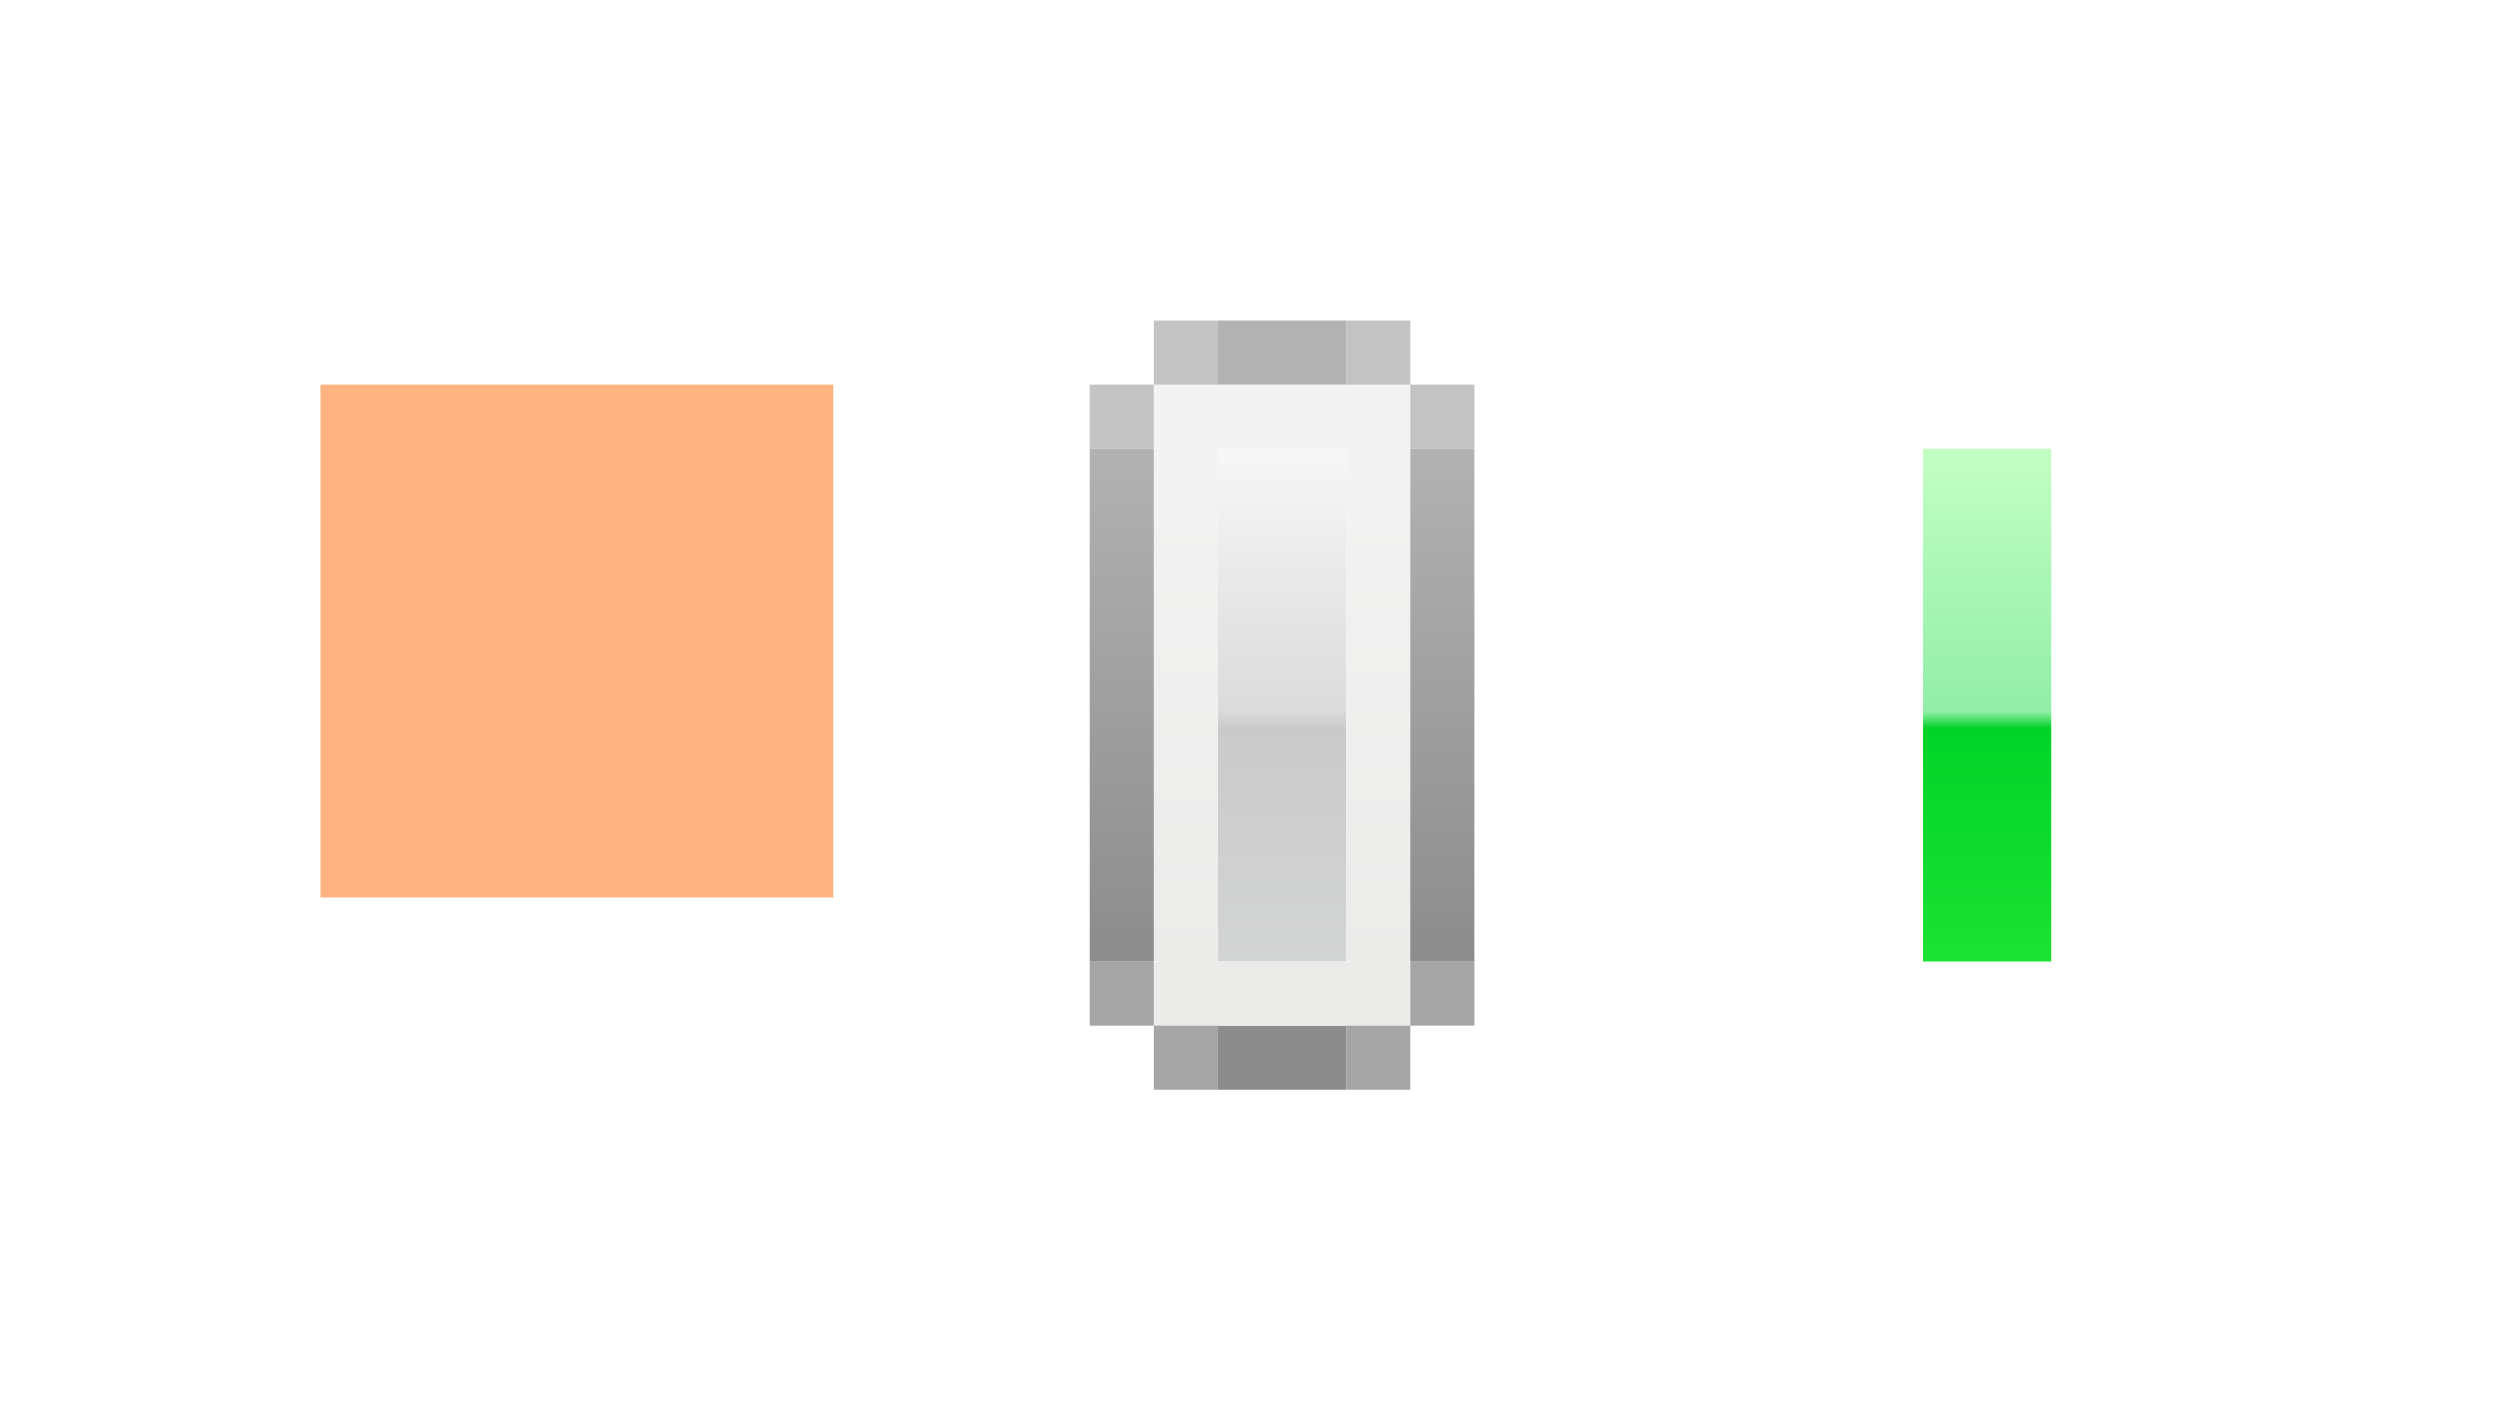
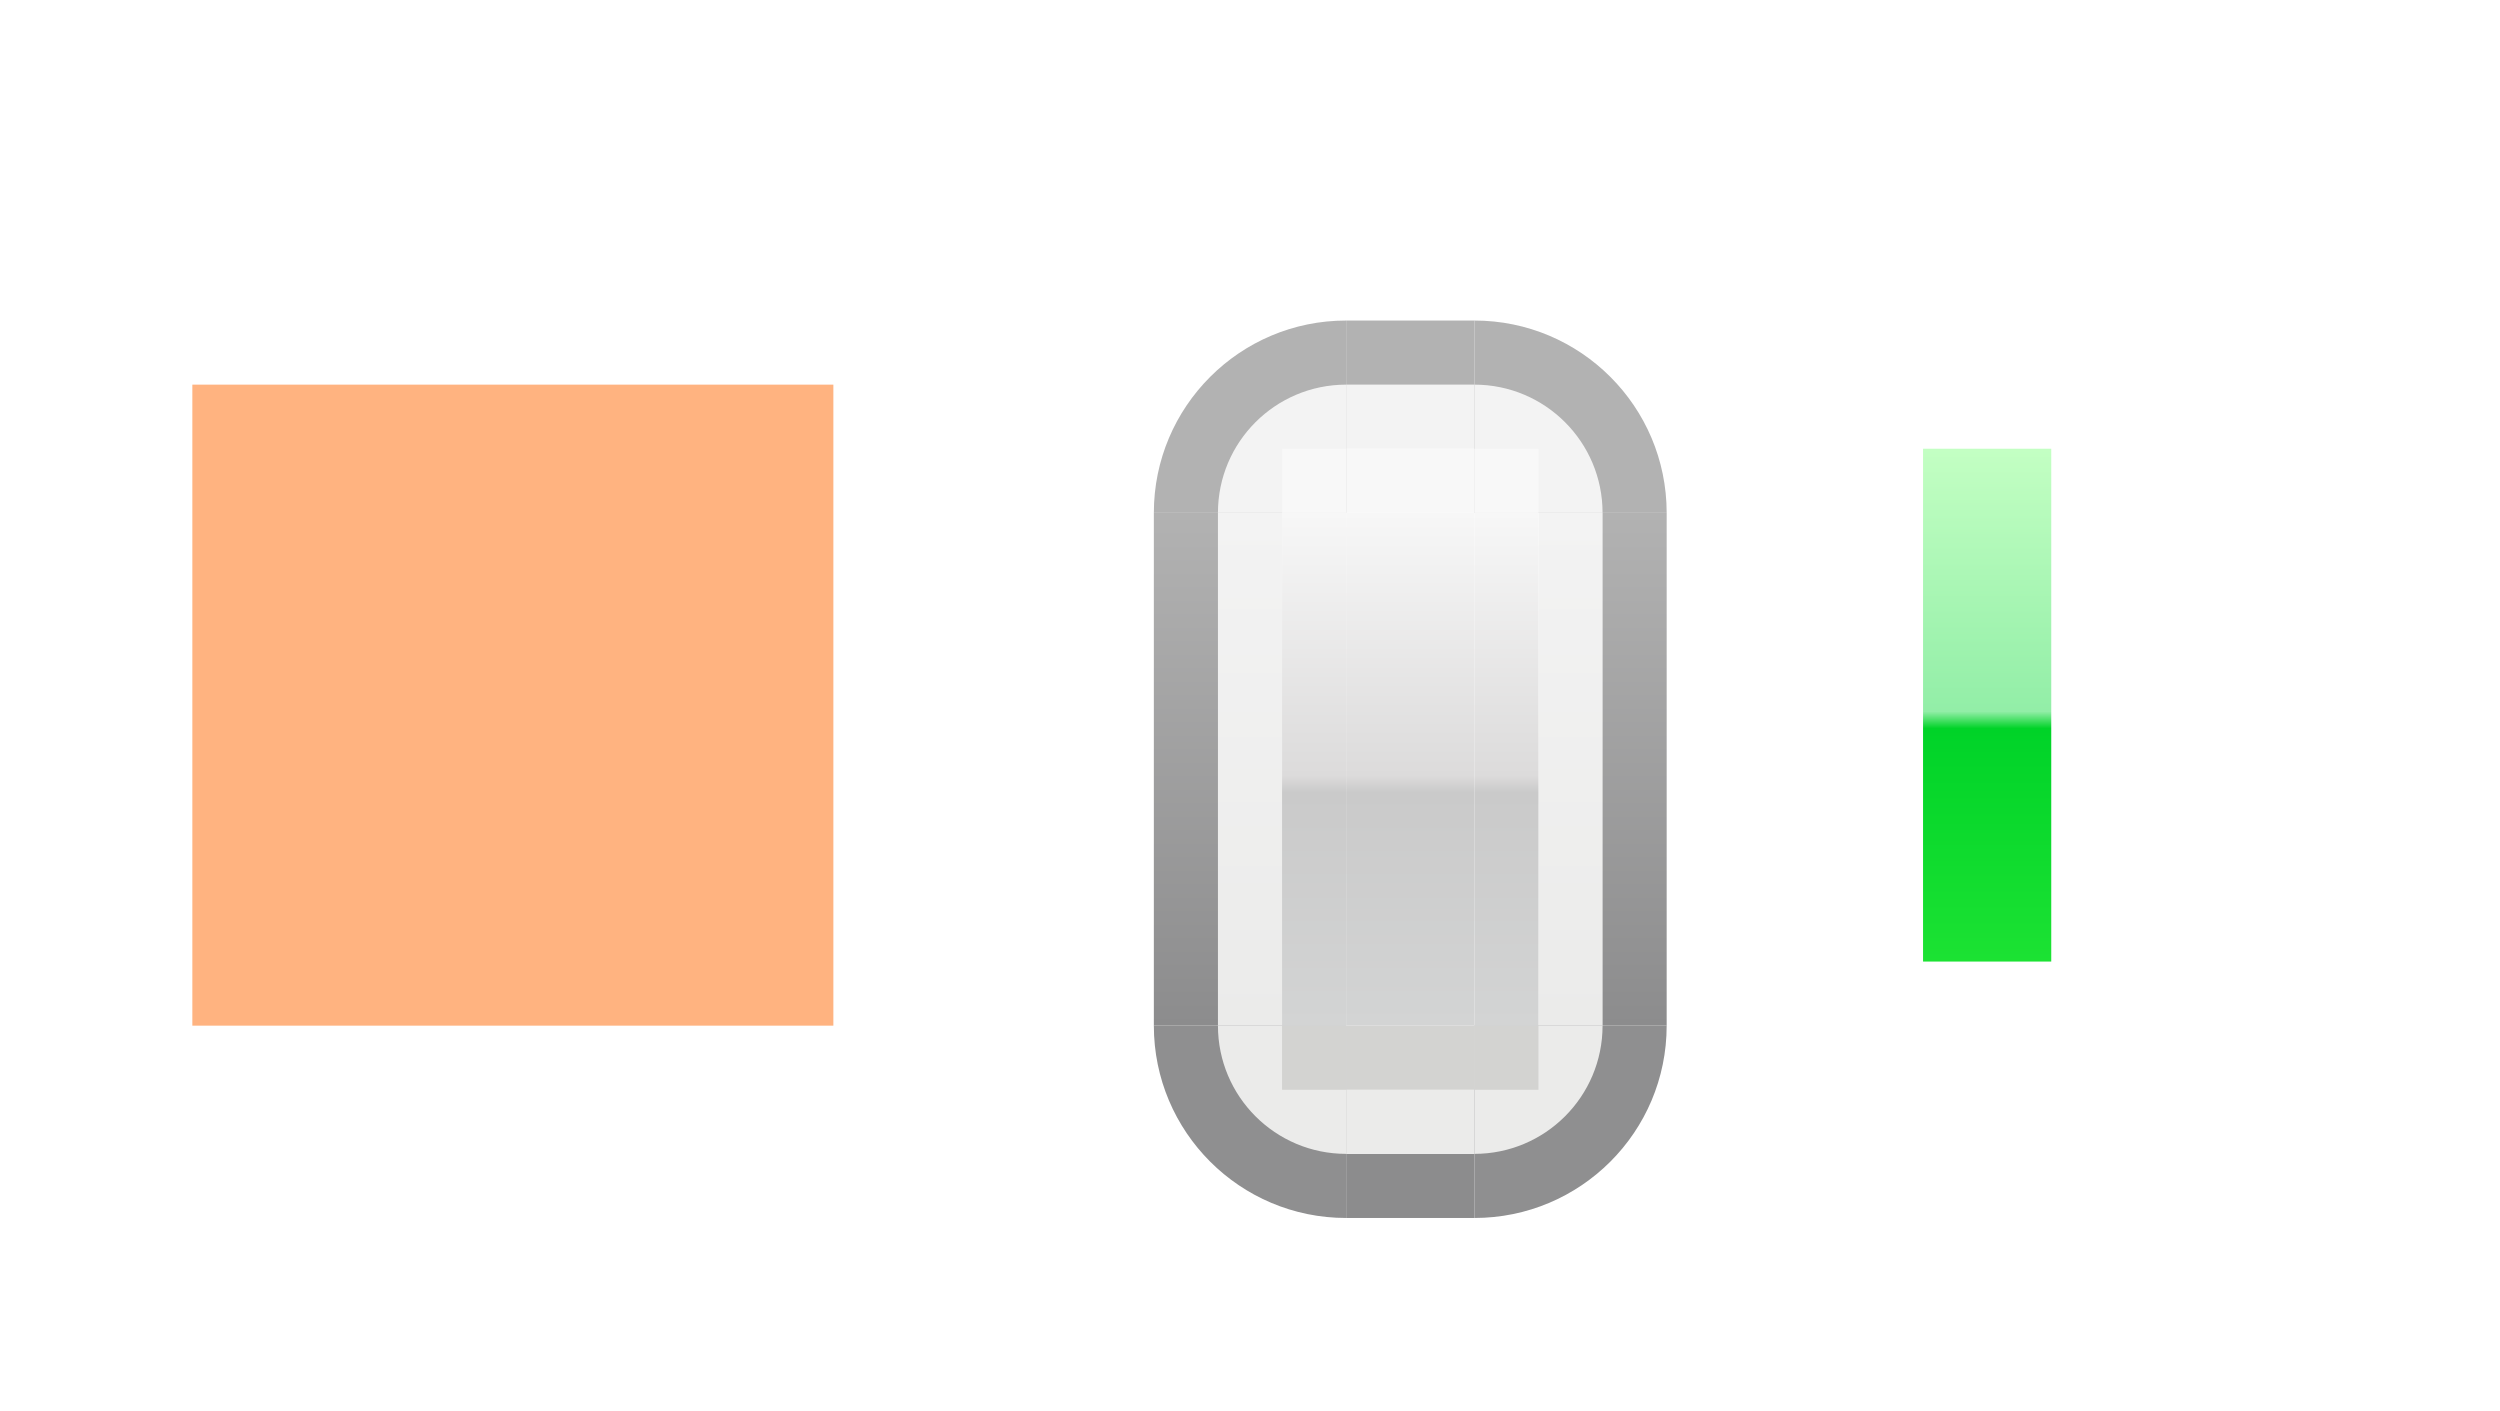
<svg xmlns="http://www.w3.org/2000/svg" xmlns:xlink="http://www.w3.org/1999/xlink" id="svg843" version="1.1" viewBox="0 0 39 22" height="22" width="39">
  <defs id="defs837">
    <linearGradient id="linearGradient1127">
      <stop id="stop1119" offset="0" style="stop-color:#c3ffc3;stop-opacity:1" />
      <stop style="stop-color:#92eea7;stop-opacity:1" offset="0.512" id="stop1121" />
      <stop id="stop1123" offset="0.545" style="stop-color:#00d328;stop-opacity:1" />
      <stop id="stop1125" offset="1" style="stop-color:#1ce233;stop-opacity:1" />
    </linearGradient>
    <linearGradient id="linearGradient896">
      <stop style="stop-color:#b2b2b2;stop-opacity:1" offset="0" id="stop892" />
      <stop style="stop-color:#8c8c8d;stop-opacity:1" offset="1" id="stop894" />
    </linearGradient>
    <linearGradient id="linearGradient888">
      <stop style="stop-color:#f3f3f3;stop-opacity:1" offset="0" id="stop884" />
      <stop style="stop-color:#ebebea;stop-opacity:1" offset="1" id="stop886" />
    </linearGradient>
    <linearGradient id="linearGradient851">
      <stop style="stop-color:#f7f7f7;stop-opacity:1" offset="0" id="stop847" />
      <stop id="stop855" offset="0.512" style="stop-color:#dcdbdb;stop-opacity:1" />
      <stop style="stop-color:#cacaca;stop-opacity:1" offset="0.545" id="stop857" />
      <stop style="stop-color:#d3d4d4;stop-opacity:1" offset="1" id="stop849" />
    </linearGradient>
-     <linearGradient xlink:href="#linearGradient851" id="linearGradient853" x1="174.234" y1="522.789" x2="174.234" y2="530.789" gradientUnits="userSpaceOnUse" gradientTransform="translate(19,-1.999974)" />
-     <linearGradient xlink:href="#linearGradient888" id="linearGradient890" x1="174.234" y1="522.789" x2="174.234" y2="530.789" gradientUnits="userSpaceOnUse" />
-     <linearGradient xlink:href="#linearGradient896" id="linearGradient898" x1="173.234" y1="522.789" x2="173.234" y2="530.789" gradientUnits="userSpaceOnUse" />
-     <linearGradient xlink:href="#linearGradient888" id="linearGradient930" gradientUnits="userSpaceOnUse" x1="174.234" y1="522.789" x2="174.234" y2="530.789" />
-     <linearGradient xlink:href="#linearGradient896" id="linearGradient932" gradientUnits="userSpaceOnUse" x1="173.234" y1="522.789" x2="173.234" y2="530.789" />
    <linearGradient xlink:href="#linearGradient1127" id="linearGradient992" gradientUnits="userSpaceOnUse" x1="174.234" y1="522.789" x2="174.234" y2="530.789" gradientTransform="translate(30,-1.999915)" />
+     <linearGradient xlink:href="#linearGradient888" id="linearGradient2023" gradientUnits="userSpaceOnUse" x1="174.234" y1="522.789" x2="174.234" y2="530.789" gradientTransform="translate(128.7655,344.731)" />
+     <linearGradient xlink:href="#linearGradient896" id="linearGradient2025" gradientUnits="userSpaceOnUse" x1="173.234" y1="522.789" x2="173.234" y2="530.789" gradientTransform="translate(128.7655,344.731)" />
+     <linearGradient xlink:href="#linearGradient851" id="linearGradient3200" gradientUnits="userSpaceOnUse" gradientTransform="matrix(0.500001,0,0,0.9999775,215.8826,344.7427)" x1="174.234" y1="522.789" x2="174.234" y2="530.789" />
+     <linearGradient xlink:href="#linearGradient888" id="linearGradient930-9" gradientUnits="userSpaceOnUse" x1="174.234" y1="522.789" x2="174.234" y2="530.789" gradientTransform="translate(-481.2345,344.731)" />
+     <linearGradient xlink:href="#linearGradient896" id="linearGradient932-1" gradientUnits="userSpaceOnUse" x1="173.234" y1="522.789" x2="173.234" y2="530.789" gradientTransform="translate(-481.2345,344.731)" />
+     <linearGradient xlink:href="#linearGradient851" id="linearGradient3189" gradientUnits="userSpaceOnUse" gradientTransform="matrix(0.499999,0,0,1,218.8829,344.7307)" x1="174.234" y1="522.789" x2="174.234" y2="530.789" />
+     <linearGradient xlink:href="#linearGradient851" id="linearGradient853-2" x1="174.234" y1="522.789" x2="174.234" y2="530.789" gradientUnits="userSpaceOnUse" gradientTransform="translate(21.00001,-1.000125)" />
  </defs>
  <style id="current-color-scheme" type="text/css">
      .ColorScheme-Text {
      }
      .ColorScheme-Background{
      }
      .ColorScheme-Highlight{
      }
      .ColorScheme-ViewText {
      }
      .ColorScheme-ViewBackground{
      }
      .ColorScheme-ViewHover {
      }
      .ColorScheme-ViewFocus{
      }
      .ColorScheme-ButtonText {
      }
      .ColorScheme-ButtonBackground{
      }
      .ColorScheme-ButtonHover {
      }
      .ColorScheme-ButtonFocus{
      }
  </style>
  <g id="layer1" transform="translate(-174.2345,-513.7887)">
-     <rect style="opacity:1;fill:#ffb380;fill-opacity:1;fill-rule:evenodd;stroke:none;stroke-width:2.135;stroke-linecap:square;stroke-linejoin:miter;stroke-miterlimit:4;stroke-dasharray:none;stroke-opacity:1;paint-order:normal" id="hint-bar-size" width="8" height="8" x="179.234" y="519.789" />
-     <rect style="opacity:1;fill:url(#linearGradient853);fill-opacity:1;stroke:none;stroke-width:1.5;stroke-linecap:round;stroke-miterlimit:4;stroke-dasharray:none;stroke-opacity:1" id="bar-inactive-center" width="2" height="8" x="193.234" y="520.789" />
-     <g id="bar-inactive-top" transform="matrix(0.3333327,0,0,1,135.1565,-1.999974)" style="stroke-width:1.732">
-       <rect style="opacity:1;fill:#f3f3f3;fill-opacity:1;stroke:none;stroke-width:2.598;stroke-linecap:round;stroke-miterlimit:4;stroke-dasharray:none;stroke-opacity:1" id="rect845" width="6" height="1" x="174.234" y="521.789" />
-       <rect y="520.789" x="174.234" height="1" width="6" id="rect839" style="opacity:1;fill:#b2b2b2;fill-opacity:1;stroke:none;stroke-width:2.598;stroke-linecap:round;stroke-miterlimit:4;stroke-dasharray:none;stroke-opacity:1" />
-     </g>
-     <g style="stroke-width:1.732" transform="matrix(0.3333327,0,0,1,135.1565,8.000046)" id="bar-inactive-bottom">
-       <rect y="521.789" x="174.234" height="1" width="6" id="rect859" style="opacity:1;fill:#8c8c8d;fill-opacity:1;stroke:none;stroke-width:2.598;stroke-linecap:round;stroke-miterlimit:4;stroke-dasharray:none;stroke-opacity:1" />
-       <rect style="opacity:1;fill:#ebebea;fill-opacity:1;stroke:none;stroke-width:2.598;stroke-linecap:round;stroke-miterlimit:4;stroke-dasharray:none;stroke-opacity:1" id="rect861" width="6" height="1" x="174.234" y="520.789" />
-     </g>
-     <g id="bar-inactive-topleft" transform="translate(19,-1.999974)">
-       <rect y="521.789" x="173.234" height="1" width="1" id="rect874" style="opacity:1;fill:#f3f3f3;fill-opacity:1;stroke:none;stroke-width:1.5;stroke-linecap:round;stroke-miterlimit:4;stroke-dasharray:none;stroke-opacity:1" />
-       <rect style="opacity:1;fill:#b2b2b2;fill-opacity:0.784;stroke:none;stroke-width:1.5;stroke-linecap:round;stroke-miterlimit:4;stroke-dasharray:none;stroke-opacity:1" id="rect865" width="1" height="1" x="172.234" y="521.789" />
-       <rect y="520.789" x="173.234" height="1" width="1" id="rect867" style="opacity:1;fill:#b2b2b2;fill-opacity:0.784;stroke:none;stroke-width:1.5;stroke-linecap:round;stroke-miterlimit:4;stroke-dasharray:none;stroke-opacity:1" />
-     </g>
-     <g id="bar-inactive-left" transform="translate(19,-1.999974)">
-       <rect style="opacity:1;fill:url(#linearGradient890);fill-opacity:1;stroke:none;stroke-width:1.5;stroke-linecap:round;stroke-miterlimit:4;stroke-dasharray:none;stroke-opacity:1" id="rect882" width="1" height="8" x="173.234" y="522.789" />
-       <rect y="522.789" x="172.234" height="8" width="1" id="rect876" style="opacity:1;fill:url(#linearGradient898);fill-opacity:1;stroke:none;stroke-width:1.5;stroke-linecap:round;stroke-miterlimit:4;stroke-dasharray:none;stroke-opacity:1" />
-     </g>
-     <g id="bar-inactive-bottomleft" transform="matrix(1,0,0,-1,19,1051.578)">
-       <rect style="opacity:1;fill:#ebebea;fill-opacity:1;stroke:none;stroke-width:1.5;stroke-linecap:round;stroke-miterlimit:4;stroke-dasharray:none;stroke-opacity:1" id="rect900" width="1" height="1" x="173.234" y="521.789" />
-       <rect y="521.789" x="172.234" height="1" width="1" id="rect902" style="opacity:1;fill:#8c8c8d;fill-opacity:0.784;stroke:none;stroke-width:1.5;stroke-linecap:round;stroke-miterlimit:4;stroke-dasharray:none;stroke-opacity:1" />
-       <rect style="opacity:1;fill:#8c8c8d;fill-opacity:0.784;stroke:none;stroke-width:1.5;stroke-linecap:round;stroke-miterlimit:4;stroke-dasharray:none;stroke-opacity:1" id="rect904" width="1" height="1" x="173.234" y="520.789" />
-     </g>
-     <g id="bar-inactive-topright" transform="matrix(-1,0,0,1,369.469,-2.000015)">
-       <rect style="opacity:1;fill:#f3f3f3;fill-opacity:1;stroke:none;stroke-width:1.5;stroke-linecap:round;stroke-miterlimit:4;stroke-dasharray:none;stroke-opacity:1" id="rect908" width="1" height="1" x="173.234" y="521.789" />
-       <rect y="521.789" x="172.234" height="1" width="1" id="rect910" style="opacity:1;fill:#b2b2b2;fill-opacity:0.784;stroke:none;stroke-width:1.5;stroke-linecap:round;stroke-miterlimit:4;stroke-dasharray:none;stroke-opacity:1" />
-       <rect style="opacity:1;fill:#b2b2b2;fill-opacity:0.784;stroke:none;stroke-width:1.5;stroke-linecap:round;stroke-miterlimit:4;stroke-dasharray:none;stroke-opacity:1" id="rect912" width="1" height="1" x="173.234" y="520.789" />
-     </g>
-     <g transform="rotate(-180,184.7345,525.7888)" id="bar-inactive-bottomright">
-       <rect y="521.789" x="173.234" height="1" width="1" id="rect916" style="opacity:1;fill:#ebebea;fill-opacity:1;stroke:none;stroke-width:1.5;stroke-linecap:round;stroke-miterlimit:4;stroke-dasharray:none;stroke-opacity:1" />
-       <rect style="opacity:1;fill:#8c8c8d;fill-opacity:0.784;stroke:none;stroke-width:1.5;stroke-linecap:round;stroke-miterlimit:4;stroke-dasharray:none;stroke-opacity:1" id="rect918" width="1" height="1" x="172.234" y="521.789" />
-       <rect y="520.789" x="173.234" height="1" width="1" id="rect920" style="opacity:1;fill:#8c8c8d;fill-opacity:0.784;stroke:none;stroke-width:1.5;stroke-linecap:round;stroke-miterlimit:4;stroke-dasharray:none;stroke-opacity:1" />
-     </g>
-     <g id="bar-inactive-right" transform="matrix(-1,0,0,1,369.469,-1.999893)">
-       <rect y="522.789" x="173.234" height="8" width="1" id="rect924" style="opacity:1;fill:url(#linearGradient930);fill-opacity:1;stroke:none;stroke-width:1.5;stroke-linecap:round;stroke-miterlimit:4;stroke-dasharray:none;stroke-opacity:1" />
-       <rect style="opacity:1;fill:url(#linearGradient932);fill-opacity:1;stroke:none;stroke-width:1.5;stroke-linecap:round;stroke-miterlimit:4;stroke-dasharray:none;stroke-opacity:1" id="rect926" width="1" height="8" x="172.234" y="522.789" />
-     </g>
+     <rect style="opacity:1;fill:#ffb380;fill-opacity:1;fill-rule:evenodd;stroke:none;stroke-width:2.135;stroke-linecap:square;stroke-linejoin:miter;stroke-miterlimit:4;stroke-dasharray:none;stroke-opacity:1;paint-order:normal" id="hint-bar-size" width="10" height="10" x="177.235" y="519.789" />
    <rect style="opacity:1;fill:url(#linearGradient992);fill-opacity:1;stroke:none;stroke-width:1.5;stroke-linecap:round;stroke-miterlimit:4;stroke-dasharray:none;stroke-opacity:1" id="bar-active-center" width="2" height="8" x="204.234" y="520.789" />
    <g id="bar-active-top" transform="matrix(0.3333327,0,0,1,146.1565,-1.999915)" style="fill:none;stroke-width:1.732">
      <rect style="opacity:1;fill:none;fill-opacity:1;stroke:none;stroke-width:2.598;stroke-linecap:round;stroke-miterlimit:4;stroke-dasharray:none;stroke-opacity:1" id="rect936" width="6" height="1" x="174.234" y="521.789" />
      <rect y="520.789" x="174.234" height="1" width="6" id="rect938" style="opacity:1;fill:none;fill-opacity:1;stroke:none;stroke-width:2.598;stroke-linecap:round;stroke-miterlimit:4;stroke-dasharray:none;stroke-opacity:1" />
    </g>
    <g style="fill:none;stroke-width:1.732" transform="matrix(0.3333327,0,0,1,146.1565,8.000105)" id="bar-active-bottom">
      <rect y="521.789" x="174.234" height="1" width="6" id="rect942" style="opacity:1;fill:none;fill-opacity:1;stroke:none;stroke-width:2.598;stroke-linecap:round;stroke-miterlimit:4;stroke-dasharray:none;stroke-opacity:1" />
      <rect style="opacity:1;fill:none;fill-opacity:1;stroke:none;stroke-width:2.598;stroke-linecap:round;stroke-miterlimit:4;stroke-dasharray:none;stroke-opacity:1" id="rect944" width="6" height="1" x="174.234" y="520.789" />
    </g>
    <g transform="translate(30,-1.999915)" id="bar-active-topleft" style="fill:none">
      <rect y="521.789" x="173.234" height="1" width="1" id="rect948" style="opacity:1;fill:none;fill-opacity:1;stroke:none;stroke-width:1.5;stroke-linecap:round;stroke-miterlimit:4;stroke-dasharray:none;stroke-opacity:1" />
      <rect style="opacity:1;fill:none;fill-opacity:0.784;stroke:none;stroke-width:1.5;stroke-linecap:round;stroke-miterlimit:4;stroke-dasharray:none;stroke-opacity:1" id="rect950" width="1" height="1" x="172.234" y="521.789" />
      <rect y="520.789" x="173.234" height="1" width="1" id="rect952" style="opacity:1;fill:none;fill-opacity:0.784;stroke:none;stroke-width:1.5;stroke-linecap:round;stroke-miterlimit:4;stroke-dasharray:none;stroke-opacity:1" />
    </g>
    <g transform="translate(30,-1.999915)" id="bar-active-left" style="fill:none">
      <rect style="opacity:1;fill:none;fill-opacity:1;stroke:none;stroke-width:1.5;stroke-linecap:round;stroke-miterlimit:4;stroke-dasharray:none;stroke-opacity:1" id="rect956" width="1" height="8" x="173.234" y="522.789" />
      <rect y="522.789" x="172.234" height="8" width="1" id="rect958" style="opacity:1;fill:none;fill-opacity:1;stroke:none;stroke-width:1.5;stroke-linecap:round;stroke-miterlimit:4;stroke-dasharray:none;stroke-opacity:1" />
    </g>
    <g id="bar-active-bottomleft" transform="matrix(1,0,0,-1,30,1051.578)" style="fill:none">
      <rect style="opacity:1;fill:none;fill-opacity:1;stroke:none;stroke-width:1.5;stroke-linecap:round;stroke-miterlimit:4;stroke-dasharray:none;stroke-opacity:1" id="rect962" width="1" height="1" x="173.234" y="521.789" />
      <rect y="521.789" x="172.234" height="1" width="1" id="rect964" style="opacity:1;fill:none;fill-opacity:0.784;stroke:none;stroke-width:1.5;stroke-linecap:round;stroke-miterlimit:4;stroke-dasharray:none;stroke-opacity:1" />
      <rect style="opacity:1;fill:none;fill-opacity:0.784;stroke:none;stroke-width:1.5;stroke-linecap:round;stroke-miterlimit:4;stroke-dasharray:none;stroke-opacity:1" id="rect966" width="1" height="1" x="173.234" y="520.789" />
    </g>
    <g id="bar-active-topright" transform="matrix(-1,0,0,1,380.469,-1.999956)" style="fill:none">
      <rect style="opacity:1;fill:none;fill-opacity:1;stroke:none;stroke-width:1.5;stroke-linecap:round;stroke-miterlimit:4;stroke-dasharray:none;stroke-opacity:1" id="rect970" width="1" height="1" x="173.234" y="521.789" />
      <rect y="521.789" x="172.234" height="1" width="1" id="rect972" style="opacity:1;fill:none;fill-opacity:0.784;stroke:none;stroke-width:1.5;stroke-linecap:round;stroke-miterlimit:4;stroke-dasharray:none;stroke-opacity:1" />
      <rect style="opacity:1;fill:none;fill-opacity:0.784;stroke:none;stroke-width:1.5;stroke-linecap:round;stroke-miterlimit:4;stroke-dasharray:none;stroke-opacity:1" id="rect974" width="1" height="1" x="173.234" y="520.789" />
    </g>
    <g transform="rotate(-180,190.2345,525.7888)" id="bar-active-bottomright" style="fill:none">
      <rect y="521.789" x="173.234" height="1" width="1" id="rect978" style="opacity:1;fill:none;fill-opacity:1;stroke:none;stroke-width:1.5;stroke-linecap:round;stroke-miterlimit:4;stroke-dasharray:none;stroke-opacity:1" />
      <rect style="opacity:1;fill:none;fill-opacity:0.784;stroke:none;stroke-width:1.5;stroke-linecap:round;stroke-miterlimit:4;stroke-dasharray:none;stroke-opacity:1" id="rect980" width="1" height="1" x="172.234" y="521.789" />
      <rect y="520.789" x="173.234" height="1" width="1" id="rect982" style="opacity:1;fill:none;fill-opacity:0.784;stroke:none;stroke-width:1.5;stroke-linecap:round;stroke-miterlimit:4;stroke-dasharray:none;stroke-opacity:1" />
    </g>
    <g id="bar-active-right" transform="matrix(-1,0,0,1,380.469,-1.999834)" style="fill:none">
      <rect y="522.789" x="173.234" height="8" width="1" id="rect986" style="opacity:1;fill:none;fill-opacity:1;stroke:none;stroke-width:1.5;stroke-linecap:round;stroke-miterlimit:4;stroke-dasharray:none;stroke-opacity:1" />
      <rect style="opacity:1;fill:none;fill-opacity:1;stroke:none;stroke-width:1.5;stroke-linecap:round;stroke-miterlimit:4;stroke-dasharray:none;stroke-opacity:1" id="rect988" width="1" height="8" x="172.234" y="522.789" />
    </g>
+     <rect style="opacity:1;fill:url(#linearGradient853-2);fill-opacity:1;stroke:none;stroke-width:1.5;stroke-linecap:round;stroke-miterlimit:4;stroke-dasharray:none;stroke-opacity:1" id="bar-inactive-center" width="2" height="8" x="195.234" y="521.789" />
+     <g transform="translate(-108.7655,-345.7309)" id="bar-inactive-right">
+       <rect y="867.52" x="-308" height="8" width="1" id="rect924-7" style="opacity:1;fill:url(#linearGradient930-9);fill-opacity:1;stroke:none;stroke-width:1.5;stroke-linecap:round;stroke-miterlimit:4;stroke-dasharray:none;stroke-opacity:1" transform="scale(-1,1)" />
+       <rect style="opacity:1;fill:url(#linearGradient932-1);fill-opacity:1;stroke:none;stroke-width:1.5;stroke-linecap:round;stroke-miterlimit:4;stroke-dasharray:none;stroke-opacity:1" id="rect926-0" width="1" height="8" x="-309" y="867.52" transform="scale(-1,1)" />
+       <rect style="opacity:1;fill:url(#linearGradient3189);fill-opacity:1;stroke:none;stroke-width:1.5;stroke-linecap:round;stroke-miterlimit:4;stroke-dasharray:none;stroke-opacity:1" id="rect3187" width="1" height="8" x="306" y="867.52" />
+     </g>
+     <g transform="translate(-108.7655,-345.7309)" id="bar-inactive-left">
+       <rect style="opacity:1;fill:url(#linearGradient2023);fill-opacity:1;stroke:none;stroke-width:1.5;stroke-linecap:round;stroke-miterlimit:4;stroke-dasharray:none;stroke-opacity:1" id="rect882-9" width="1" height="8" x="302" y="867.52" />
+       <rect y="867.52" x="301" height="8" width="1" id="rect876-3" style="opacity:1;fill:url(#linearGradient2025);fill-opacity:1;stroke:none;stroke-width:1.5;stroke-linecap:round;stroke-miterlimit:4;stroke-dasharray:none;stroke-opacity:1" />
+       <rect style="opacity:1;fill:url(#linearGradient3200);fill-opacity:1;stroke:none;stroke-width:1.5;stroke-linecap:round;stroke-miterlimit:4;stroke-dasharray:none;stroke-opacity:1" id="rect3198" width="1" height="8" x="303" y="867.52" />
+     </g>
+     <g transform="translate(-108.7655,-345.7309)" id="bar-inactive-top">
+       <rect style="opacity:1;fill:#f3f3f3;fill-opacity:1;stroke:none;stroke-width:1.5;stroke-linecap:round;stroke-miterlimit:4;stroke-dasharray:none;stroke-opacity:1" id="rect845-6" width="2" height="1" x="304" y="865.52" />
+       <rect y="864.52" x="304" height="1" width="2" id="rect839-0" style="opacity:1;fill:#b2b2b2;fill-opacity:1;stroke:none;stroke-width:1.5;stroke-linecap:round;stroke-miterlimit:4;stroke-dasharray:none;stroke-opacity:1" />
+       <rect y="866.52" x="304" height="1" width="2" id="rect3209" style="opacity:1;fill:#f8f8f8;fill-opacity:1;stroke:none;stroke-width:1.5;stroke-linecap:round;stroke-miterlimit:4;stroke-dasharray:none;stroke-opacity:1" />
+     </g>
+     <g transform="translate(-108.7655,-345.7309)" id="bar-inactive-bottom">
+       <rect y="877.52" x="304" height="1" width="2" id="rect859-6" style="opacity:1;fill:#8c8c8d;fill-opacity:1;stroke:none;stroke-width:1.5;stroke-linecap:round;stroke-miterlimit:4;stroke-dasharray:none;stroke-opacity:1" />
+       <rect style="opacity:1;fill:#ebebea;fill-opacity:1;stroke:none;stroke-width:1.5;stroke-linecap:round;stroke-miterlimit:4;stroke-dasharray:none;stroke-opacity:1" id="rect861-2" width="2" height="1" x="304" y="876.52" />
+       <rect y="875.52" x="304" height="1" width="2" id="rect3218" style="opacity:1;fill:#d3d3d1;fill-opacity:1;stroke:none;stroke-width:1.5;stroke-linecap:round;stroke-miterlimit:4;stroke-dasharray:none;stroke-opacity:1" />
+     </g>
+     <g id="bar-inactive-bottomright" transform="translate(-172.7655,-339.7309)">
+       <path d="m 370,-872.52 a 3,3 0 0 1 3,3 h -3 z" id="path3245" style="opacity:1;fill:#8f8f90;fill-opacity:1;stroke:none;stroke-width:2;stroke-linecap:round;stroke-linejoin:round;stroke-miterlimit:4;stroke-dasharray:none;stroke-opacity:1" transform="scale(1,-1)" />
+       <path style="opacity:1;fill:#ebebea;fill-opacity:1;stroke:none;stroke-width:2;stroke-linecap:round;stroke-linejoin:round;stroke-miterlimit:4;stroke-dasharray:none;stroke-opacity:1" id="path3247" d="m 370,-871.52 a 2,2 0 0 1 2,2 h -2 z" transform="scale(1,-1)" />
+       <rect style="opacity:1;fill:#d3d3d1;fill-opacity:1;stroke:none;stroke-width:1.5;stroke-linecap:round;stroke-linejoin:round;stroke-miterlimit:4;stroke-dasharray:none;stroke-opacity:0.83" id="rect22837" width="1" height="1" x="370" y="869.52" />
+     </g>
+     <g transform="matrix(-1,0,0,1,565.2345,-339.7309)" id="bar-inactive-bottomleft">
+       <path transform="scale(1,-1)" style="opacity:1;fill:#8f8f90;fill-opacity:1;stroke:none;stroke-width:2;stroke-linecap:round;stroke-linejoin:round;stroke-miterlimit:4;stroke-dasharray:none;stroke-opacity:1" id="path22844" d="m 370,-872.52 a 3,3 0 0 1 3,3 h -3 z" />
+       <path transform="scale(1,-1)" d="m 370,-871.52 a 2,2 0 0 1 2,2 h -2 z" id="path22846" style="opacity:1;fill:#ebebea;fill-opacity:1;stroke:none;stroke-width:2;stroke-linecap:round;stroke-linejoin:round;stroke-miterlimit:4;stroke-dasharray:none;stroke-opacity:1" />
+       <rect y="869.52" x="370" height="1" width="1" id="rect22848" style="opacity:1;fill:#d3d3d1;fill-opacity:1;stroke:none;stroke-width:1.5;stroke-linecap:round;stroke-linejoin:round;stroke-miterlimit:4;stroke-dasharray:none;stroke-opacity:0.83" />
+     </g>
+     <g id="bar-inactive-topright" transform="translate(-172.7655,-339.7309)">
+       <path style="opacity:1;fill:#b2b2b2;fill-opacity:1;stroke:none;stroke-width:2;stroke-linecap:round;stroke-linejoin:round;stroke-miterlimit:4;stroke-dasharray:none;stroke-opacity:1" id="path3227" d="m 370,858.52 a 3,3 0 0 1 3,3 h -3 z" />
+       <path d="m 370,859.52 a 2,2 0 0 1 2,2 h -2 z" id="path3229" style="opacity:1;fill:#f3f3f3;fill-opacity:1;stroke:none;stroke-width:2;stroke-linecap:round;stroke-linejoin:round;stroke-miterlimit:4;stroke-dasharray:none;stroke-opacity:1" />
+       <rect style="opacity:1;fill:#f8f8f8;fill-opacity:1;stroke:none;stroke-width:1.5;stroke-linecap:round;stroke-linejoin:round;stroke-miterlimit:4;stroke-dasharray:none;stroke-opacity:0.83" id="rect22852" width="1" height="1" x="370" y="860.52" />
+     </g>
+     <g transform="matrix(-1,0,0,1,565.2345,-339.7309)" id="bar-inactive-topleft">
+       <path d="m 370,858.52 a 3,3 0 0 1 3,3 h -3 z" id="path22861" style="opacity:1;fill:#b2b2b2;fill-opacity:1;stroke:none;stroke-width:2;stroke-linecap:round;stroke-linejoin:round;stroke-miterlimit:4;stroke-dasharray:none;stroke-opacity:1" />
+       <path style="opacity:1;fill:#f3f3f3;fill-opacity:1;stroke:none;stroke-width:2;stroke-linecap:round;stroke-linejoin:round;stroke-miterlimit:4;stroke-dasharray:none;stroke-opacity:1" id="path22863" d="m 370,859.52 a 2,2 0 0 1 2,2 h -2 z" />
+       <rect y="860.52" x="370" height="1" width="1" id="rect22865" style="opacity:1;fill:#f8f8f8;fill-opacity:1;stroke:none;stroke-width:1.5;stroke-linecap:round;stroke-linejoin:round;stroke-miterlimit:4;stroke-dasharray:none;stroke-opacity:0.83" />
+     </g>
  </g>
</svg>
